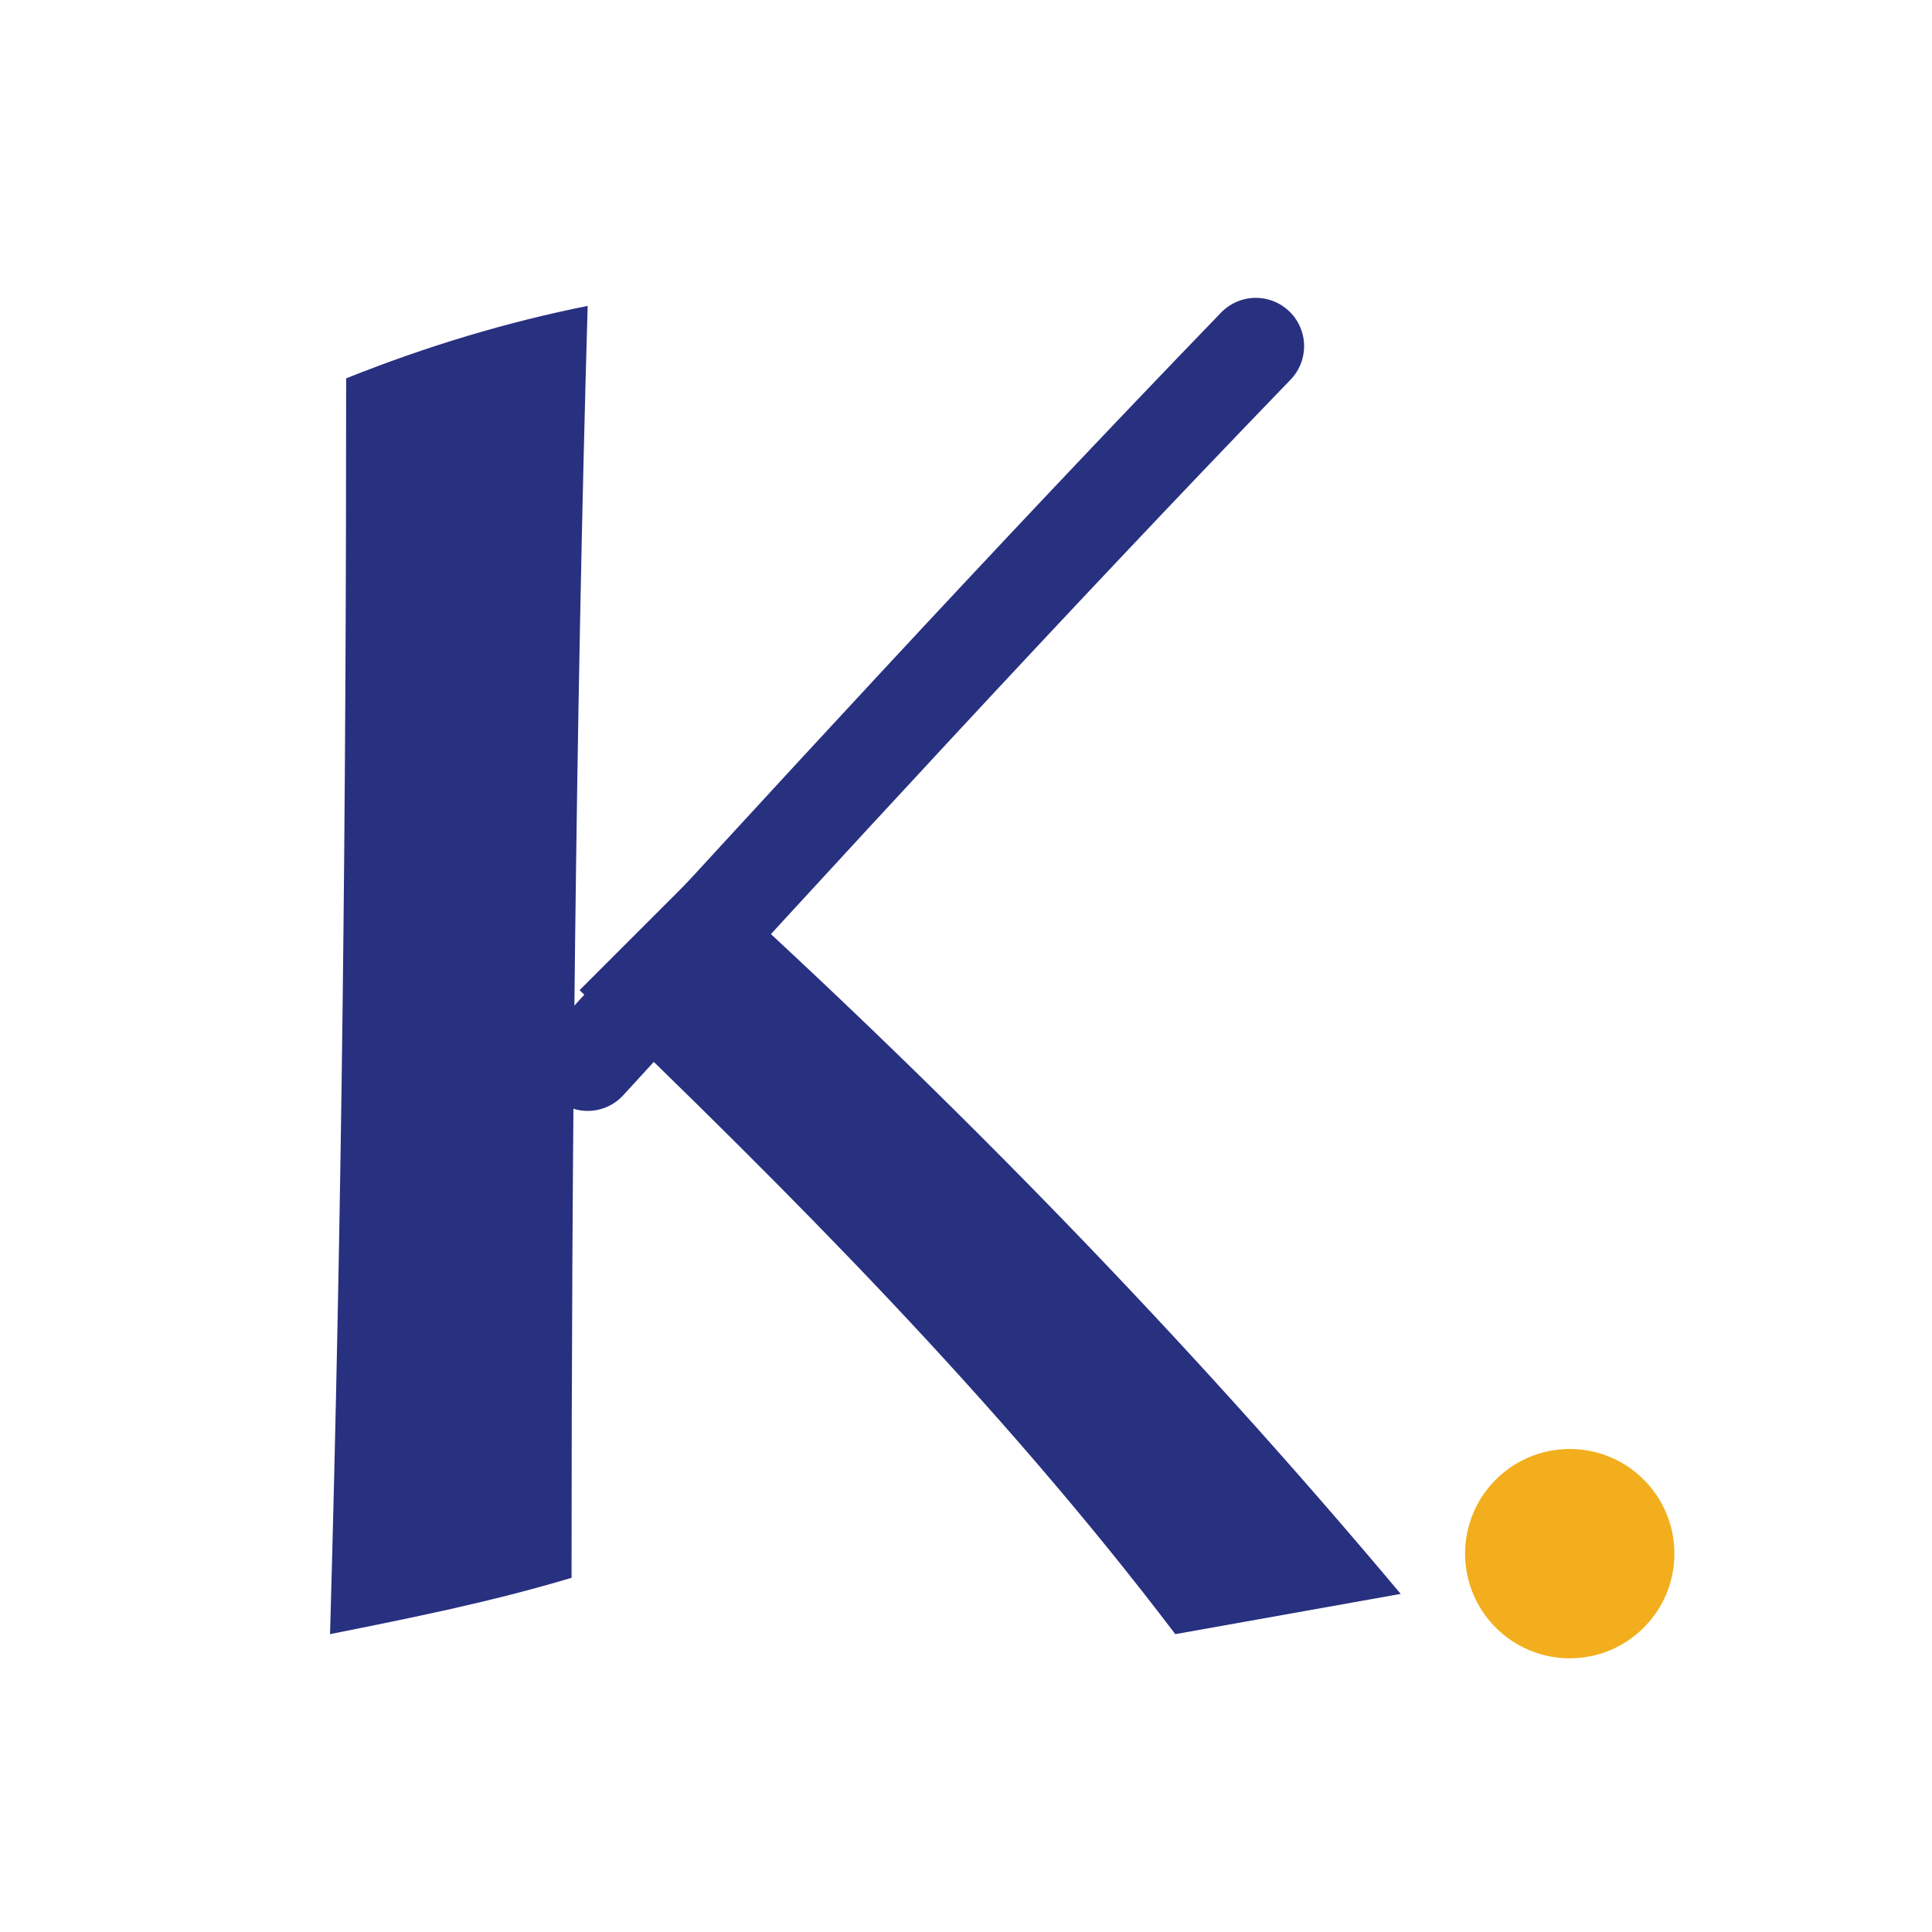
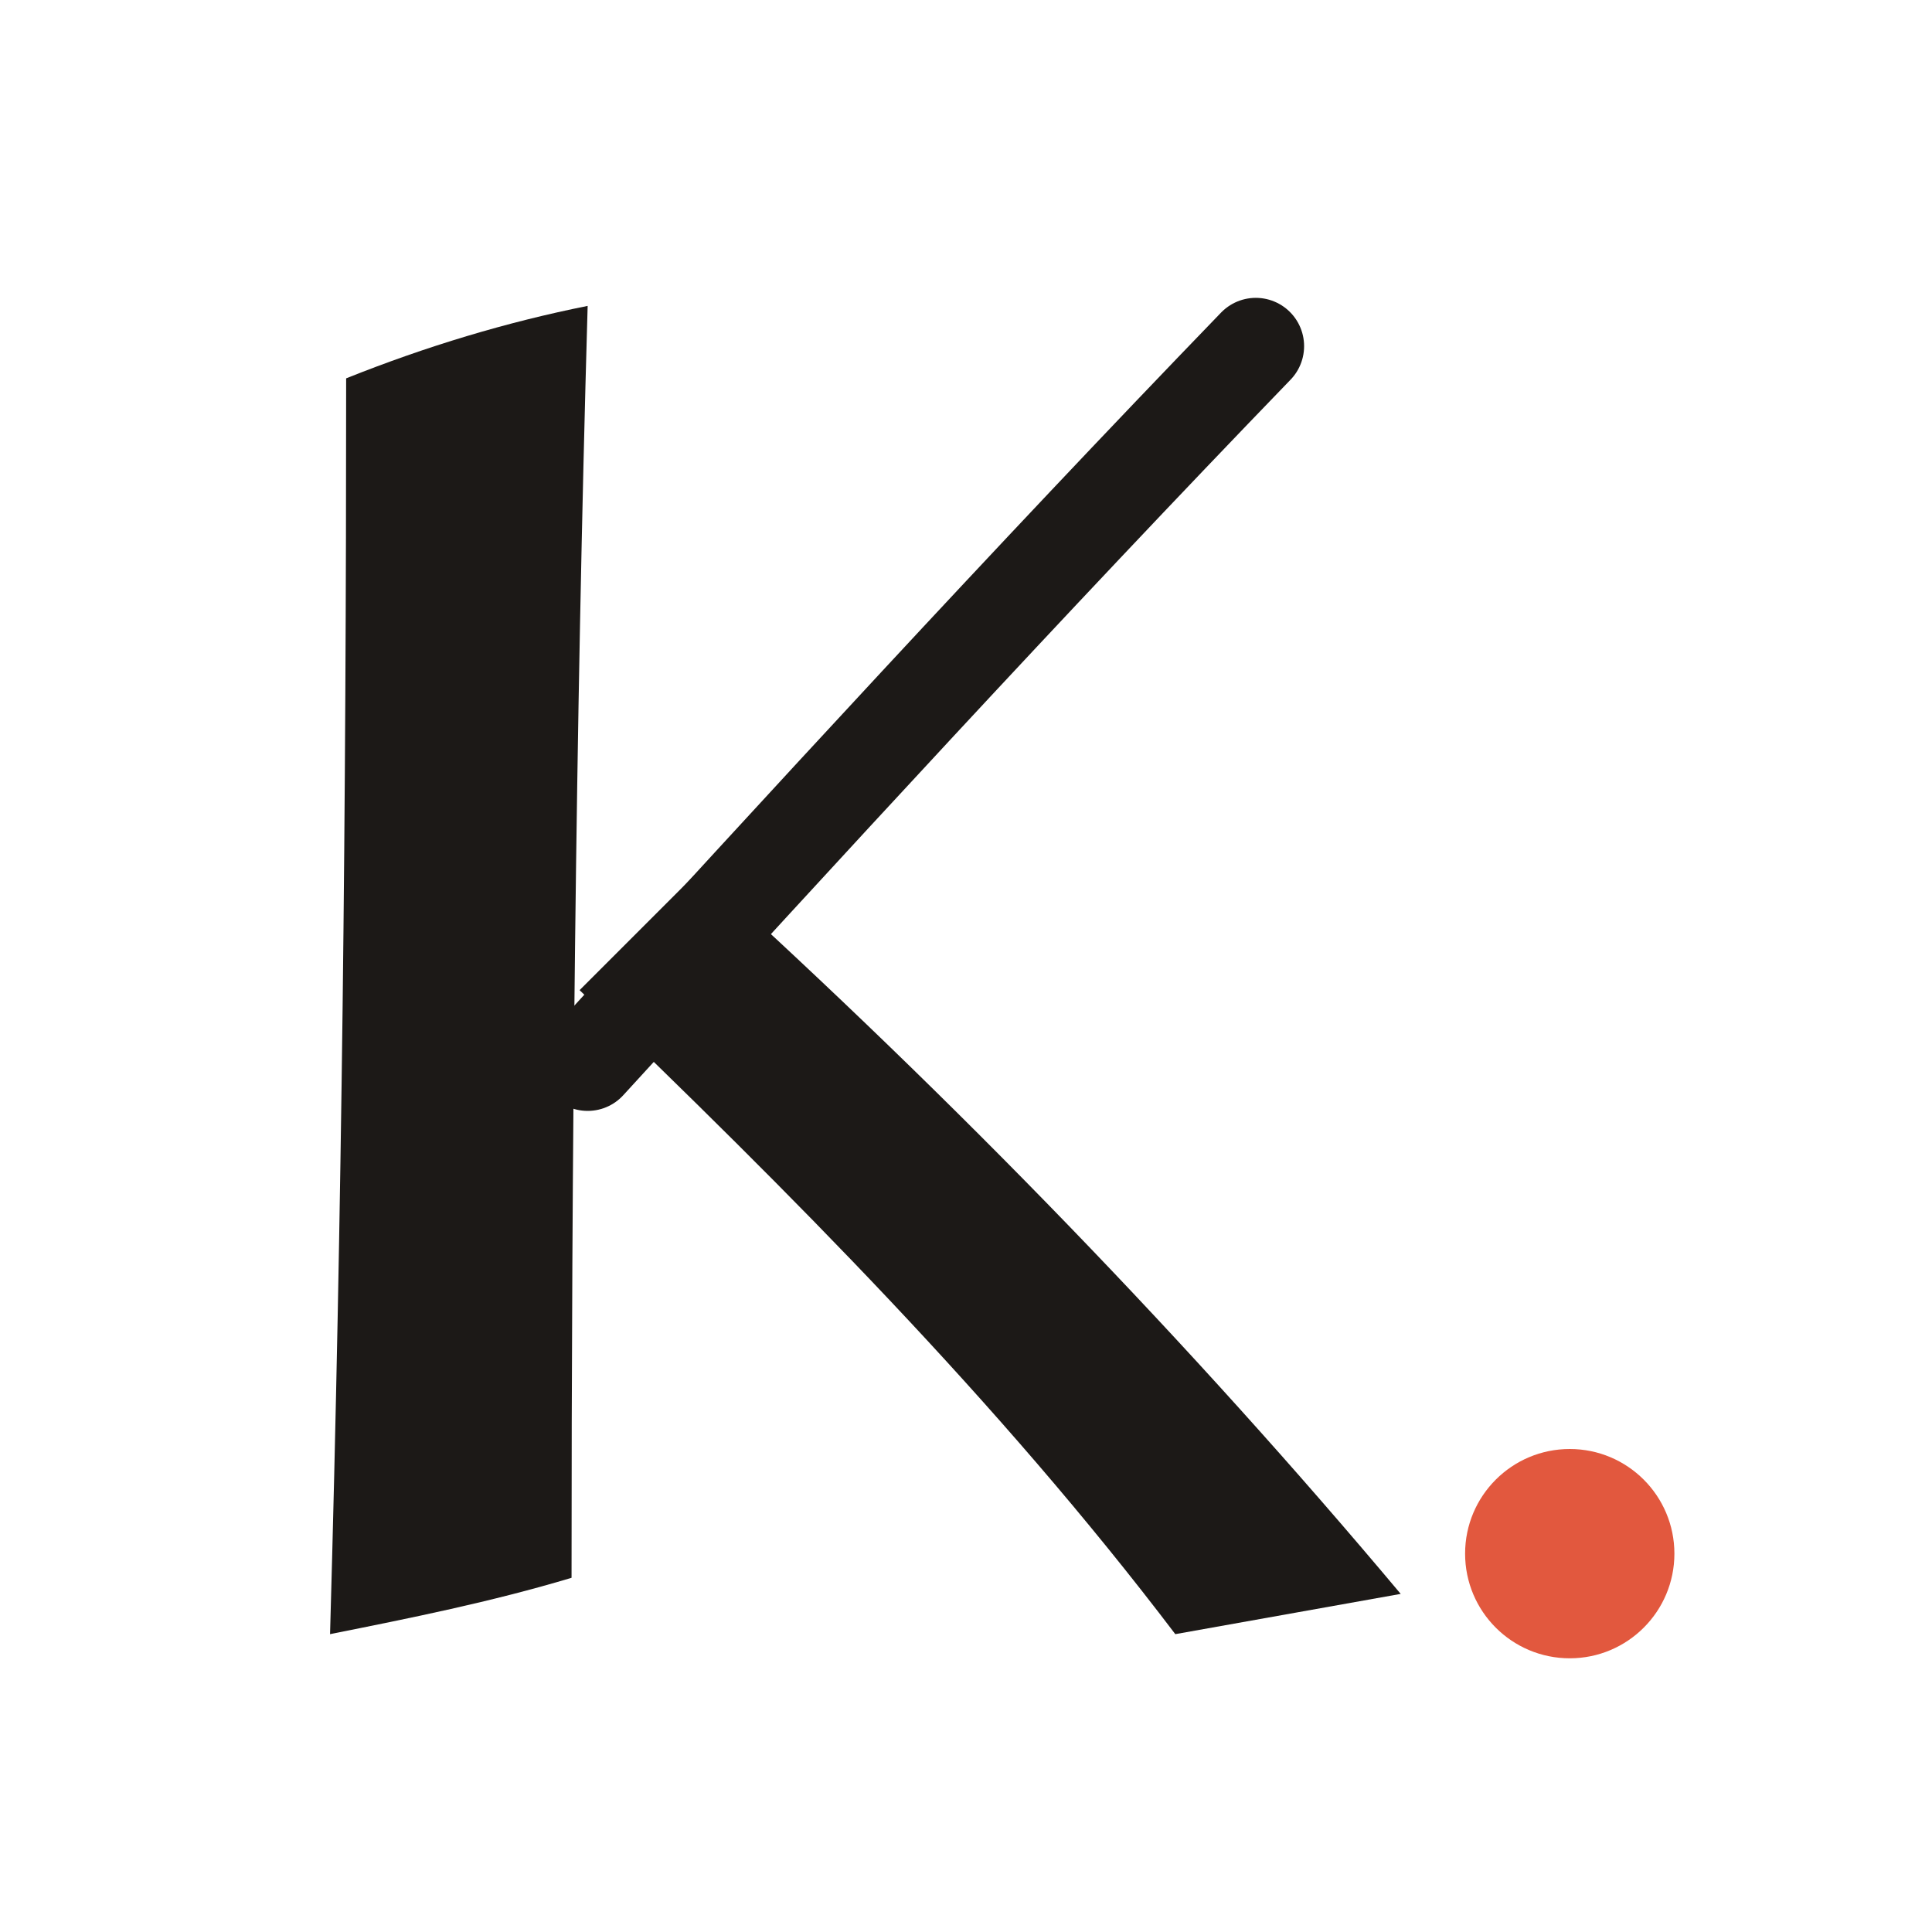
<svg xmlns="http://www.w3.org/2000/svg" viewBox="0 0 48 48" width="48" height="48" role="img" aria-labelledby="kalam-title">
-   <path id="stem" fill="#283080" d="M8.6 9.4C10.6 8.6 12.6 8 14.6 7.6C14.3 18 14.2 29 14.2 39.2C12.2 39.8 10.2 40.2 8.2 40.6C8.5 30 8.6 20 8.6 9.4Z" />
-   <path id="arm" fill="none" stroke="#283080" stroke-width="2.4" stroke-linecap="round" d="M14.6 26.4C20 20.5 25.5 14.5 31.2 8.6" />
-   <path id="leg" fill="#283080" d="M14.4 24.6C19.6 29.6 24.8 34.8 29.2 40.6L34.8 39.6C29.6 33.4 23.8 27.4 17.4 21.6Z" />
-   <circle id="dot" cx="39" cy="38.6" r="2.6" fill="#F2AE1C" />
+   <path id="stem" fill="#1C1917" d="M8.6 9.4C10.6 8.6 12.6 8 14.6 7.6C14.3 18 14.2 29 14.2 39.2C12.2 39.8 10.2 40.2 8.2 40.6C8.5 30 8.6 20 8.6 9.4Z" />
+   <path id="arm" fill="none" stroke="#1C1917" stroke-width="2.4" stroke-linecap="round" d="M14.6 26.4C20 20.5 25.5 14.5 31.2 8.6" />
+   <path id="leg" fill="#1C1917" d="M14.4 24.6C19.6 29.6 24.8 34.8 29.2 40.6L34.8 39.6C29.6 33.4 23.8 27.4 17.4 21.6Z" />
+   <circle id="dot" cx="39" cy="38.6" r="2.6" fill="#E2583E" />
</svg>
